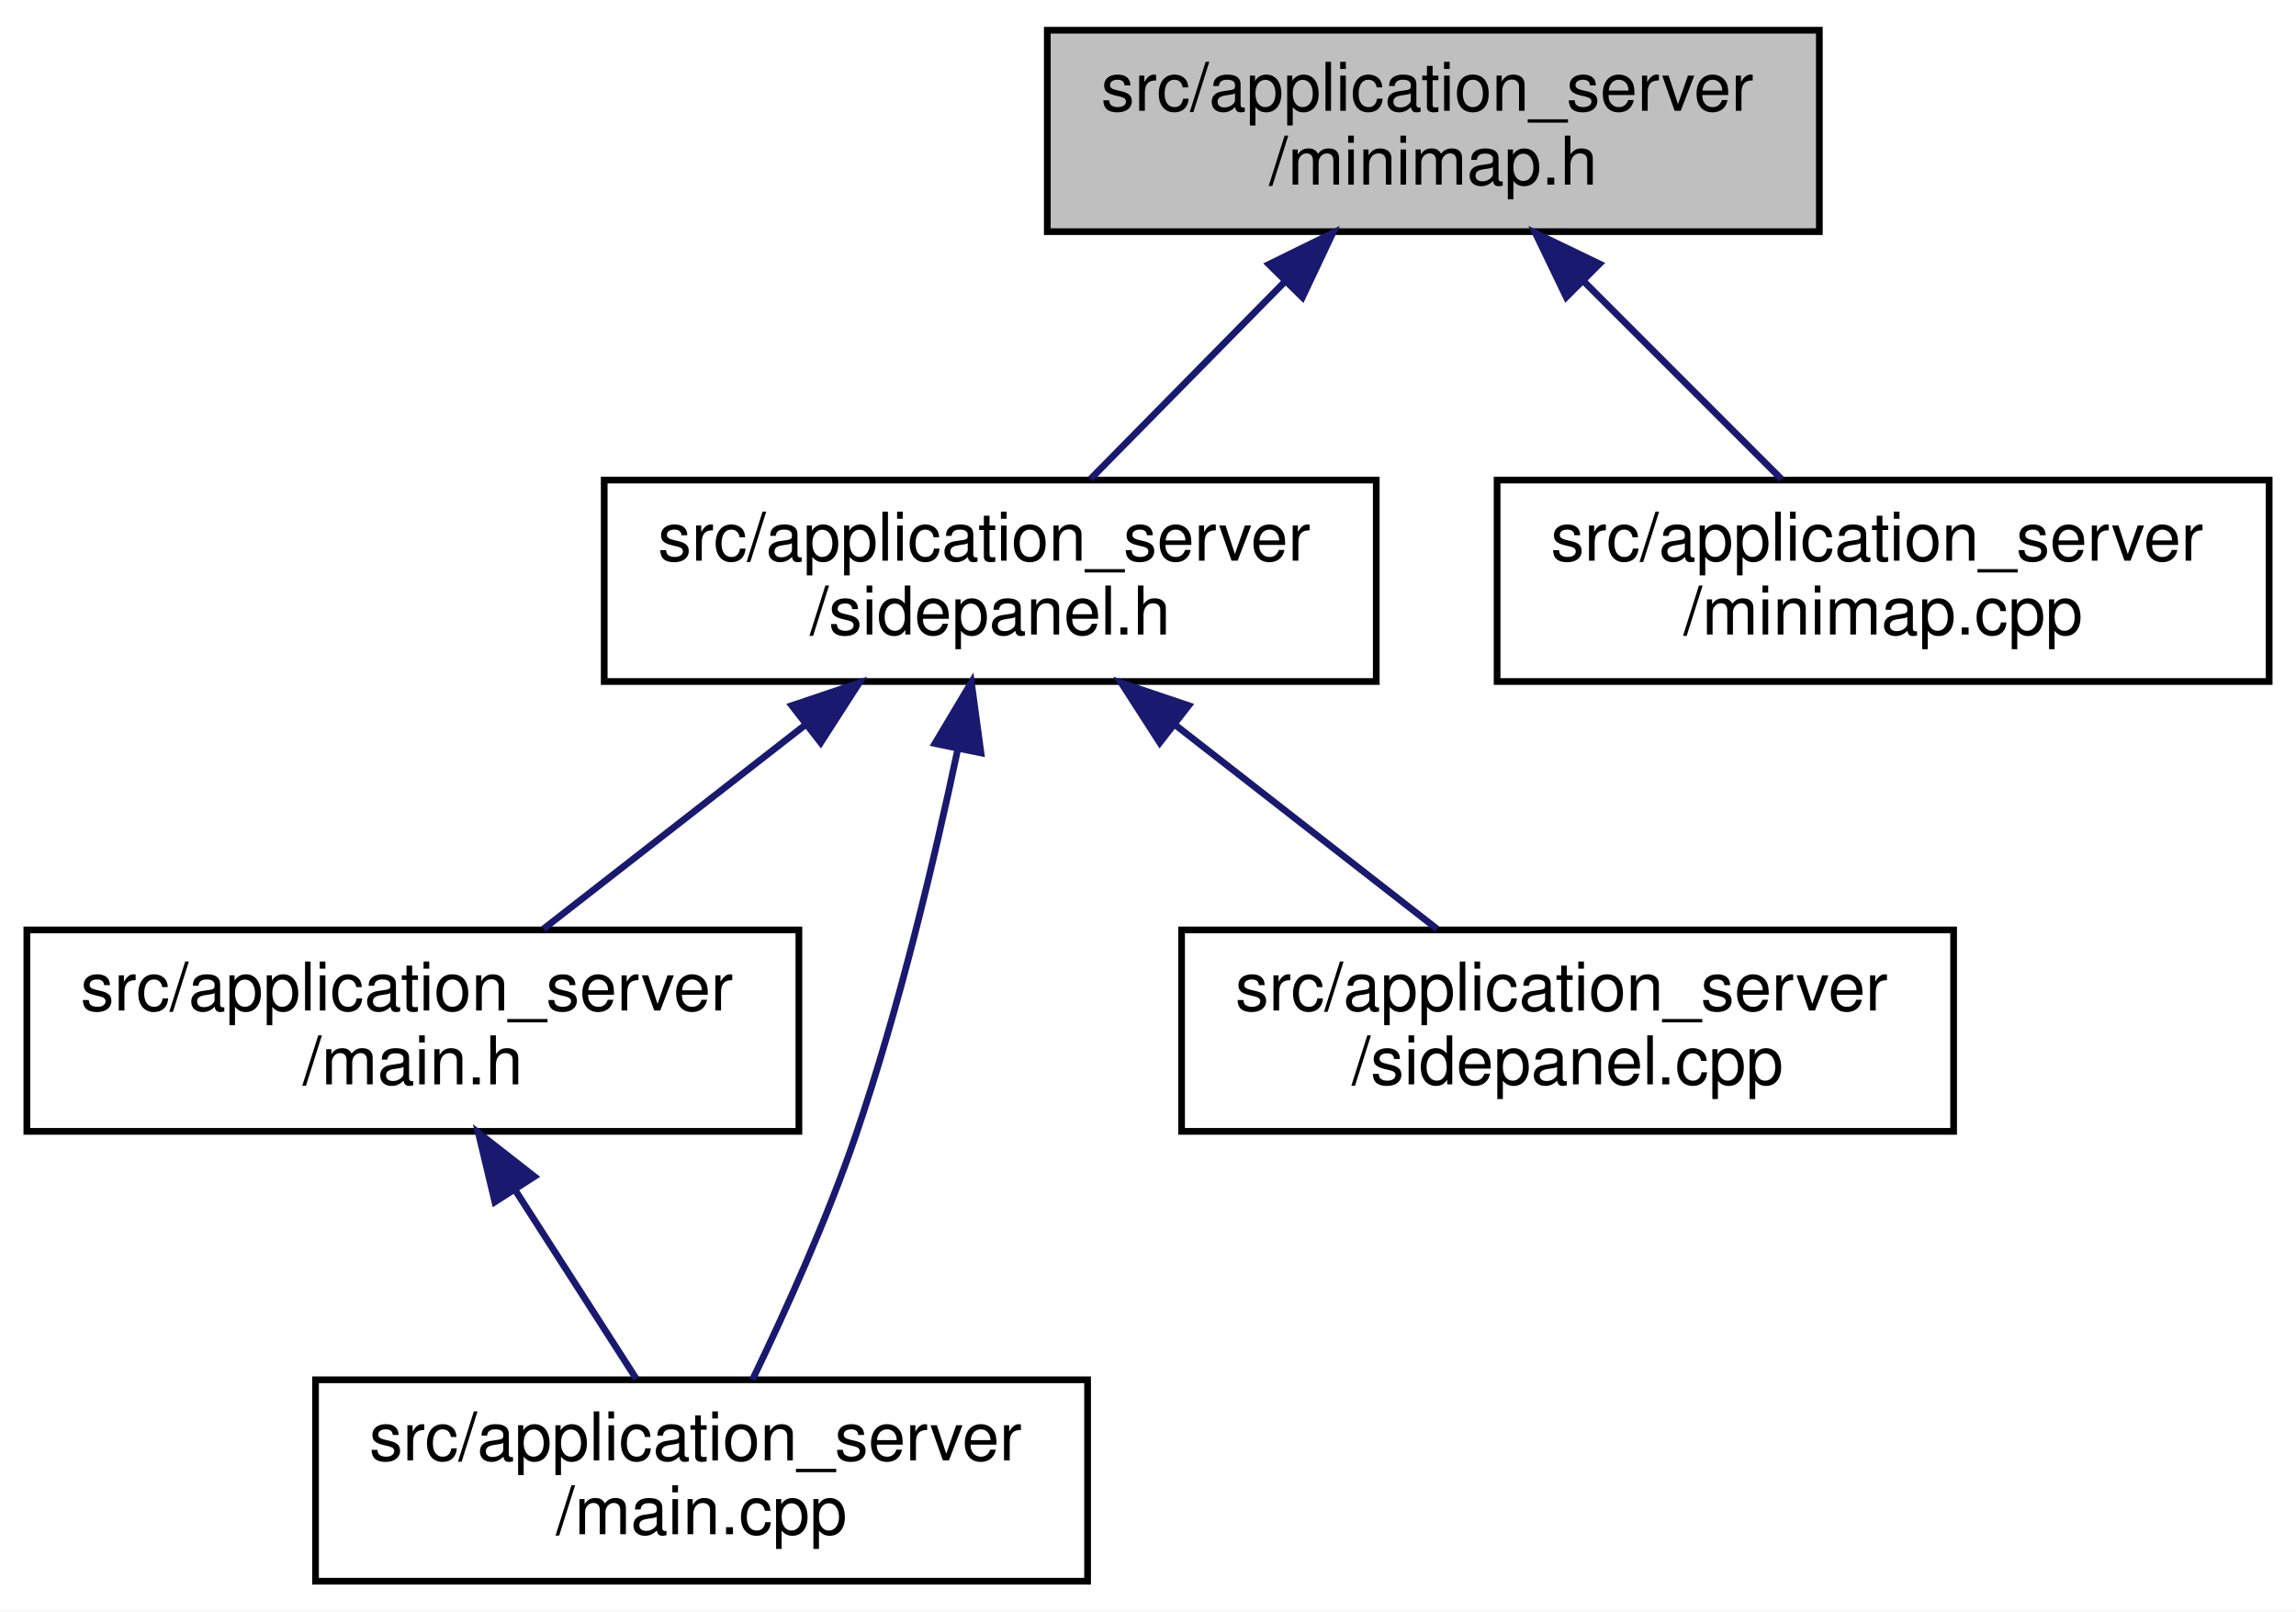
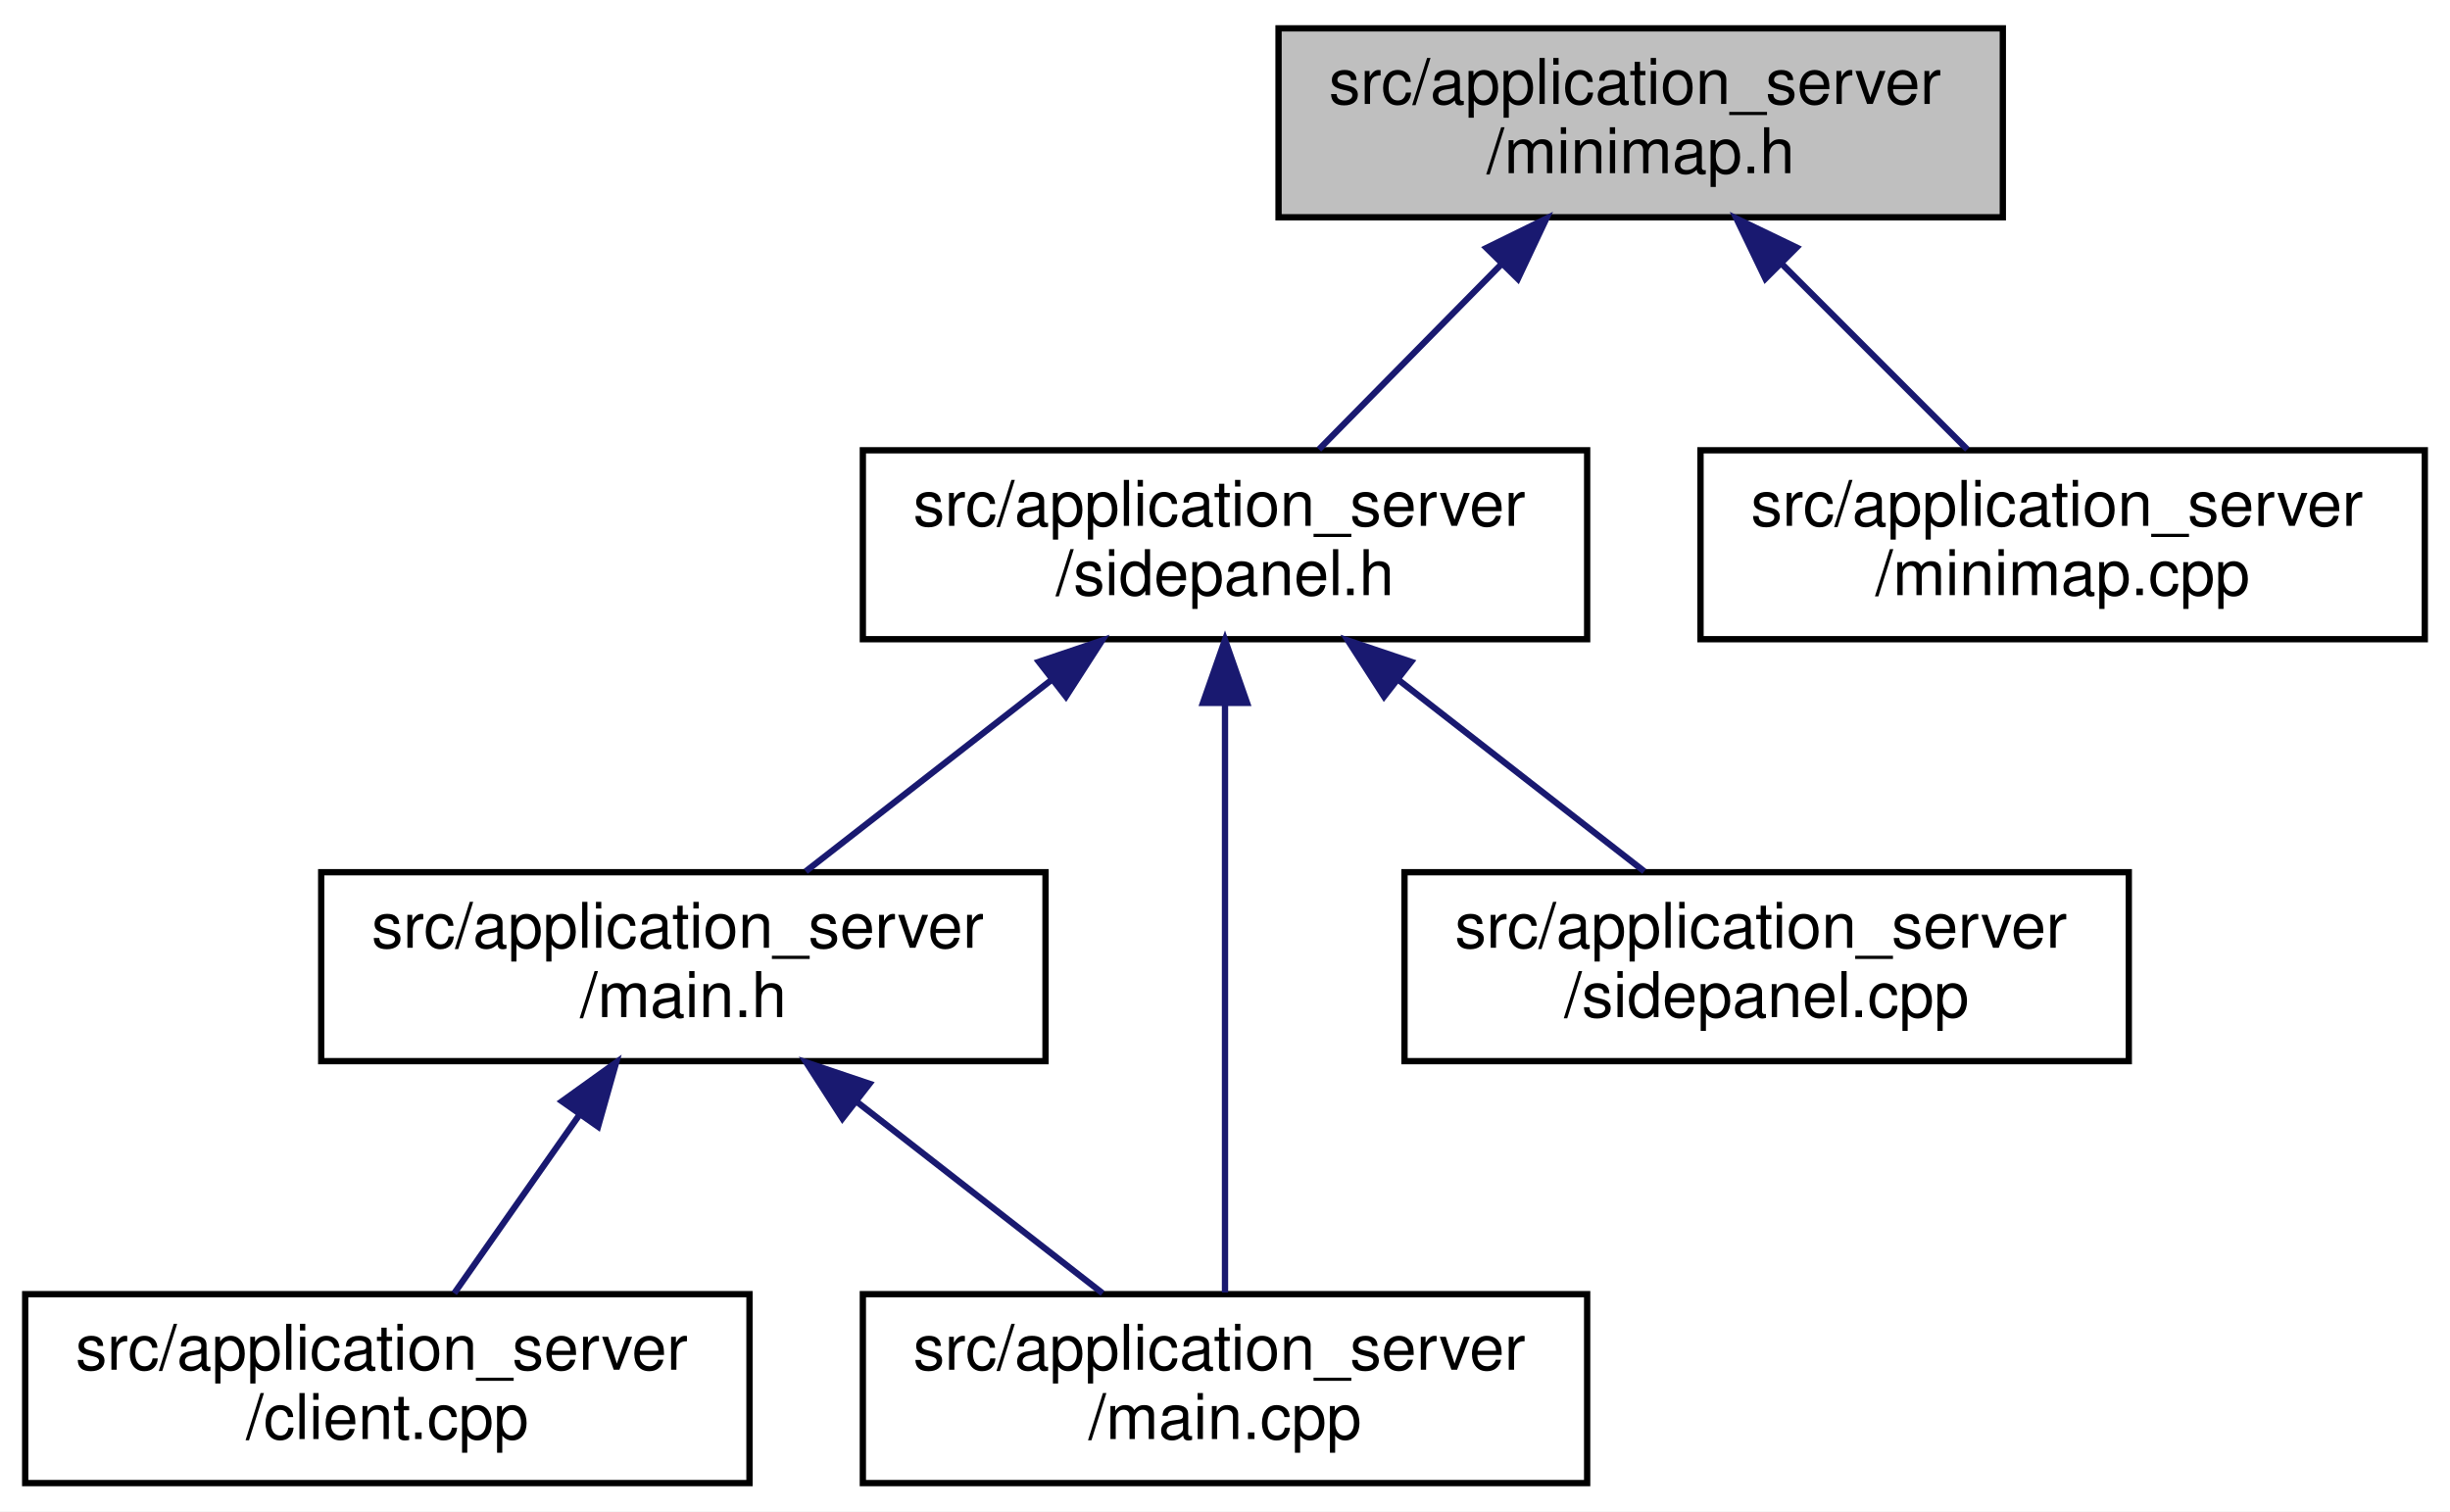
- <svg xmlns="http://www.w3.org/2000/svg" xmlns:xlink="http://www.w3.org/1999/xlink" width="342pt" height="240pt" viewBox="0.00 0.00 342.00 240.00">
+ <svg xmlns="http://www.w3.org/2000/svg" xmlns:xlink="http://www.w3.org/1999/xlink" width="389pt" height="240pt" viewBox="0.00 0.00 389.00 240.00">
  <g id="graph0" class="graph" transform="scale(1 1) rotate(0) translate(4 236)">
-     <polygon fill="#ffffff" stroke="transparent" points="-4,4 -4,-236 338,-236 338,4 -4,4" />
+     <polygon fill="#ffffff" stroke="transparent" points="-4,4 -4,-236 385,-236 385,4 -4,4" />
    <g id="node1" class="node">
      <g id="a_node1">
        <a xlink:title=" ">
-           <polygon fill="#bfbfbf" stroke="#000000" points="152,-201.5 152,-231.5 267,-231.5 267,-201.5 152,-201.5" />
-           <text text-anchor="start" x="160" y="-219.5" font-family="Helvetica,sans-Serif" font-size="10.00" fill="#000000">src/application_server</text>
-           <text text-anchor="middle" x="209.5" y="-208.5" font-family="Helvetica,sans-Serif" font-size="10.00" fill="#000000">/minimap.h</text>
+           <polygon fill="#bfbfbf" stroke="#000000" points="199,-201.5 199,-231.5 314,-231.5 314,-201.5 199,-201.5" />
+           <text text-anchor="start" x="207" y="-219.5" font-family="Helvetica,sans-Serif" font-size="10.00" fill="#000000">src/application_server</text>
+           <text text-anchor="middle" x="256.5" y="-208.5" font-family="Helvetica,sans-Serif" font-size="10.00" fill="#000000">/minimap.h</text>
        </a>
      </g>
    </g>
    <g id="node2" class="node">
      <g id="a_node2">
        <a xlink:href="sidepanel_8h.html" target="_top" xlink:title=" ">
-           <polygon fill="#ffffff" stroke="#000000" points="86,-134.5 86,-164.5 201,-164.5 201,-134.5 86,-134.5" />
-           <text text-anchor="start" x="94" y="-152.5" font-family="Helvetica,sans-Serif" font-size="10.00" fill="#000000">src/application_server</text>
-           <text text-anchor="middle" x="143.5" y="-141.5" font-family="Helvetica,sans-Serif" font-size="10.00" fill="#000000">/sidepanel.h</text>
+           <polygon fill="#ffffff" stroke="#000000" points="133,-134.5 133,-164.5 248,-164.5 248,-134.5 133,-134.5" />
+           <text text-anchor="start" x="141" y="-152.5" font-family="Helvetica,sans-Serif" font-size="10.00" fill="#000000">src/application_server</text>
+           <text text-anchor="middle" x="190.5" y="-141.5" font-family="Helvetica,sans-Serif" font-size="10.00" fill="#000000">/sidepanel.h</text>
        </a>
      </g>
    </g>
    <g id="edge1" class="edge">
-       <path fill="none" stroke="#191970" d="M187.262,-193.925C177.764,-184.283 166.929,-173.284 158.417,-164.643" />
-       <polygon fill="#191970" stroke="#191970" points="185.012,-196.629 194.524,-201.297 189.999,-191.716 185.012,-196.629" />
+       <path fill="none" stroke="#191970" d="M234.262,-193.925C224.764,-184.283 213.929,-173.284 205.417,-164.643" />
+       <polygon fill="#191970" stroke="#191970" points="232.012,-196.629 241.524,-201.297 236.999,-191.716 232.012,-196.629" />
+     </g>
+     <g id="node7" class="node">
+       <g id="a_node7">
+         <a xlink:href="minimap_8cpp.html" target="_top" xlink:title=" ">
+           <polygon fill="#ffffff" stroke="#000000" points="266,-134.5 266,-164.5 381,-164.5 381,-134.5 266,-134.5" />
+           <text text-anchor="start" x="274" y="-152.5" font-family="Helvetica,sans-Serif" font-size="10.00" fill="#000000">src/application_server</text>
+           <text text-anchor="middle" x="323.5" y="-141.5" font-family="Helvetica,sans-Serif" font-size="10.00" fill="#000000">/minimap.cpp</text>
+         </a>
+       </g>
+     </g>
+     <g id="edge7" class="edge">
+       <path fill="none" stroke="#191970" d="M278.789,-194.211C288.499,-184.501 299.63,-173.37 308.357,-164.643" />
+       <polygon fill="#191970" stroke="#191970" points="276.3,-191.751 271.703,-201.297 281.249,-196.7 276.3,-191.751" />
+     </g>
+     <g id="node3" class="node">
+       <g id="a_node3">
+         <a xlink:href="main_8h.html" target="_top" xlink:title=" ">
+           <polygon fill="#ffffff" stroke="#000000" points="47,-67.5 47,-97.5 162,-97.5 162,-67.5 47,-67.5" />
+           <text text-anchor="start" x="55" y="-85.5" font-family="Helvetica,sans-Serif" font-size="10.00" fill="#000000">src/application_server</text>
+           <text text-anchor="middle" x="104.5" y="-74.5" font-family="Helvetica,sans-Serif" font-size="10.00" fill="#000000">/main.h</text>
+         </a>
+       </g>
+     </g>
+     <g id="edge2" class="edge">
+       <path fill="none" stroke="#191970" d="M162.986,-128.064C150.27,-118.158 135.468,-106.626 123.938,-97.643" />
+       <polygon fill="#191970" stroke="#191970" points="160.946,-130.912 170.985,-134.297 165.248,-125.39 160.946,-130.912" />
+     </g>
+     <g id="node5" class="node">
+       <g id="a_node5">
+         <a xlink:href="main_8cpp.html" target="_top" xlink:title=" ">
+           <polygon fill="#ffffff" stroke="#000000" points="133,-.5 133,-30.5 248,-30.5 248,-.5 133,-.5" />
+           <text text-anchor="start" x="141" y="-18.5" font-family="Helvetica,sans-Serif" font-size="10.00" fill="#000000">src/application_server</text>
+           <text text-anchor="middle" x="190.5" y="-7.5" font-family="Helvetica,sans-Serif" font-size="10.00" fill="#000000">/main.cpp</text>
+         </a>
+       </g>
+     </g>
+     <g id="edge5" class="edge">
+       <path fill="none" stroke="#191970" d="M190.5,-124.341C190.5,-96.813 190.5,-53.571 190.5,-30.761" />
+       <polygon fill="#191970" stroke="#191970" points="187,-124.389 190.5,-134.389 194,-124.389 187,-124.389" />
    </g>
    <g id="node6" class="node">
      <g id="a_node6">
-         <a xlink:href="minimap_8cpp.html" target="_top" xlink:title=" ">
-           <polygon fill="#ffffff" stroke="#000000" points="219,-134.5 219,-164.5 334,-164.5 334,-134.5 219,-134.5" />
-           <text text-anchor="start" x="227" y="-152.5" font-family="Helvetica,sans-Serif" font-size="10.00" fill="#000000">src/application_server</text>
-           <text text-anchor="middle" x="276.5" y="-141.5" font-family="Helvetica,sans-Serif" font-size="10.00" fill="#000000">/minimap.cpp</text>
+         <a xlink:href="sidepanel_8cpp.html" target="_top" xlink:title=" ">
+           <polygon fill="#ffffff" stroke="#000000" points="219,-67.5 219,-97.5 334,-97.5 334,-67.5 219,-67.5" />
+           <text text-anchor="start" x="227" y="-85.5" font-family="Helvetica,sans-Serif" font-size="10.00" fill="#000000">src/application_server</text>
+           <text text-anchor="middle" x="276.5" y="-74.5" font-family="Helvetica,sans-Serif" font-size="10.00" fill="#000000">/sidepanel.cpp</text>
        </a>
      </g>
    </g>
    <g id="edge6" class="edge">
-       <path fill="none" stroke="#191970" d="M231.789,-194.211C241.499,-184.501 252.63,-173.37 261.357,-164.643" />
-       <polygon fill="#191970" stroke="#191970" points="229.3,-191.751 224.703,-201.297 234.249,-196.7 229.3,-191.751" />
+       <path fill="none" stroke="#191970" d="M218.014,-128.064C230.73,-118.158 245.532,-106.626 257.062,-97.643" />
+       <polygon fill="#191970" stroke="#191970" points="215.752,-125.39 210.015,-134.297 220.054,-130.912 215.752,-125.39" />
    </g>
-     <g id="node3" class="node">
-       <g id="a_node3">
-         <a xlink:href="main_8h.html" target="_top" xlink:title=" ">
-           <polygon fill="#ffffff" stroke="#000000" points="0,-67.5 0,-97.5 115,-97.5 115,-67.5 0,-67.5" />
-           <text text-anchor="start" x="8" y="-85.5" font-family="Helvetica,sans-Serif" font-size="10.00" fill="#000000">src/application_server</text>
-           <text text-anchor="middle" x="57.5" y="-74.5" font-family="Helvetica,sans-Serif" font-size="10.00" fill="#000000">/main.h</text>
+     <g id="node4" class="node">
+       <g id="a_node4">
+         <a xlink:href="client_8cpp.html" target="_top" xlink:title=" ">
+           <polygon fill="#ffffff" stroke="#000000" points="0,-.5 0,-30.5 115,-30.5 115,-.5 0,-.5" />
+           <text text-anchor="start" x="8" y="-18.5" font-family="Helvetica,sans-Serif" font-size="10.00" fill="#000000">src/application_server</text>
+           <text text-anchor="middle" x="57.5" y="-7.5" font-family="Helvetica,sans-Serif" font-size="10.00" fill="#000000">/client.cpp</text>
        </a>
      </g>
    </g>
-     <g id="edge2" class="edge">
-       <path fill="none" stroke="#191970" d="M115.986,-128.064C103.27,-118.158 88.468,-106.626 76.938,-97.643" />
-       <polygon fill="#191970" stroke="#191970" points="113.946,-130.912 123.985,-134.297 118.248,-125.39 113.946,-130.912" />
-     </g>
-     <g id="node4" class="node">
-       <g id="a_node4">
-         <a xlink:href="main_8cpp.html" target="_top" xlink:title=" ">
-           <polygon fill="#ffffff" stroke="#000000" points="43,-.5 43,-30.5 158,-30.5 158,-.5 43,-.5" />
-           <text text-anchor="start" x="51" y="-18.5" font-family="Helvetica,sans-Serif" font-size="10.00" fill="#000000">src/application_server</text>
-           <text text-anchor="middle" x="100.5" y="-7.5" font-family="Helvetica,sans-Serif" font-size="10.00" fill="#000000">/main.cpp</text>
-         </a>
-       </g>
+     <g id="edge3" class="edge">
+       <path fill="none" stroke="#191970" d="M88.059,-59.063C81.443,-49.632 74.004,-39.028 68.123,-30.643" />
+       <polygon fill="#191970" stroke="#191970" points="85.227,-61.12 93.835,-67.297 90.957,-57.1 85.227,-61.12" />
    </g>
    <g id="edge4" class="edge">
-       <path fill="none" stroke="#191970" d="M138.654,-124.379C135.165,-107.856 129.944,-85.878 123.5,-67 119.198,-54.397 112.976,-40.65 108.088,-30.531" />
-       <polygon fill="#191970" stroke="#191970" points="135.263,-125.264 140.693,-134.362 142.121,-123.863 135.263,-125.264" />
-     </g>
-     <g id="node5" class="node">
-       <g id="a_node5">
-         <a xlink:href="sidepanel_8cpp.html" target="_top" xlink:title=" ">
-           <polygon fill="#ffffff" stroke="#000000" points="172,-67.5 172,-97.5 287,-97.5 287,-67.5 172,-67.5" />
-           <text text-anchor="start" x="180" y="-85.5" font-family="Helvetica,sans-Serif" font-size="10.00" fill="#000000">src/application_server</text>
-           <text text-anchor="middle" x="229.5" y="-74.5" font-family="Helvetica,sans-Serif" font-size="10.00" fill="#000000">/sidepanel.cpp</text>
-         </a>
-       </g>
-     </g>
-     <g id="edge5" class="edge">
-       <path fill="none" stroke="#191970" d="M171.014,-128.064C183.73,-118.158 198.532,-106.626 210.062,-97.643" />
-       <polygon fill="#191970" stroke="#191970" points="168.752,-125.39 163.015,-134.297 173.054,-130.912 168.752,-125.39" />
-     </g>
-     <g id="edge3" class="edge">
-       <path fill="none" stroke="#191970" d="M72.728,-58.773C78.733,-49.415 85.455,-38.942 90.781,-30.643" />
-       <polygon fill="#191970" stroke="#191970" points="69.713,-56.99 67.257,-67.297 75.604,-60.771 69.713,-56.99" />
+       <path fill="none" stroke="#191970" d="M132.014,-61.064C144.73,-51.158 159.532,-39.627 171.062,-30.643" />
+       <polygon fill="#191970" stroke="#191970" points="129.752,-58.39 124.015,-67.297 134.054,-63.912 129.752,-58.39" />
    </g>
  </g>
</svg>
